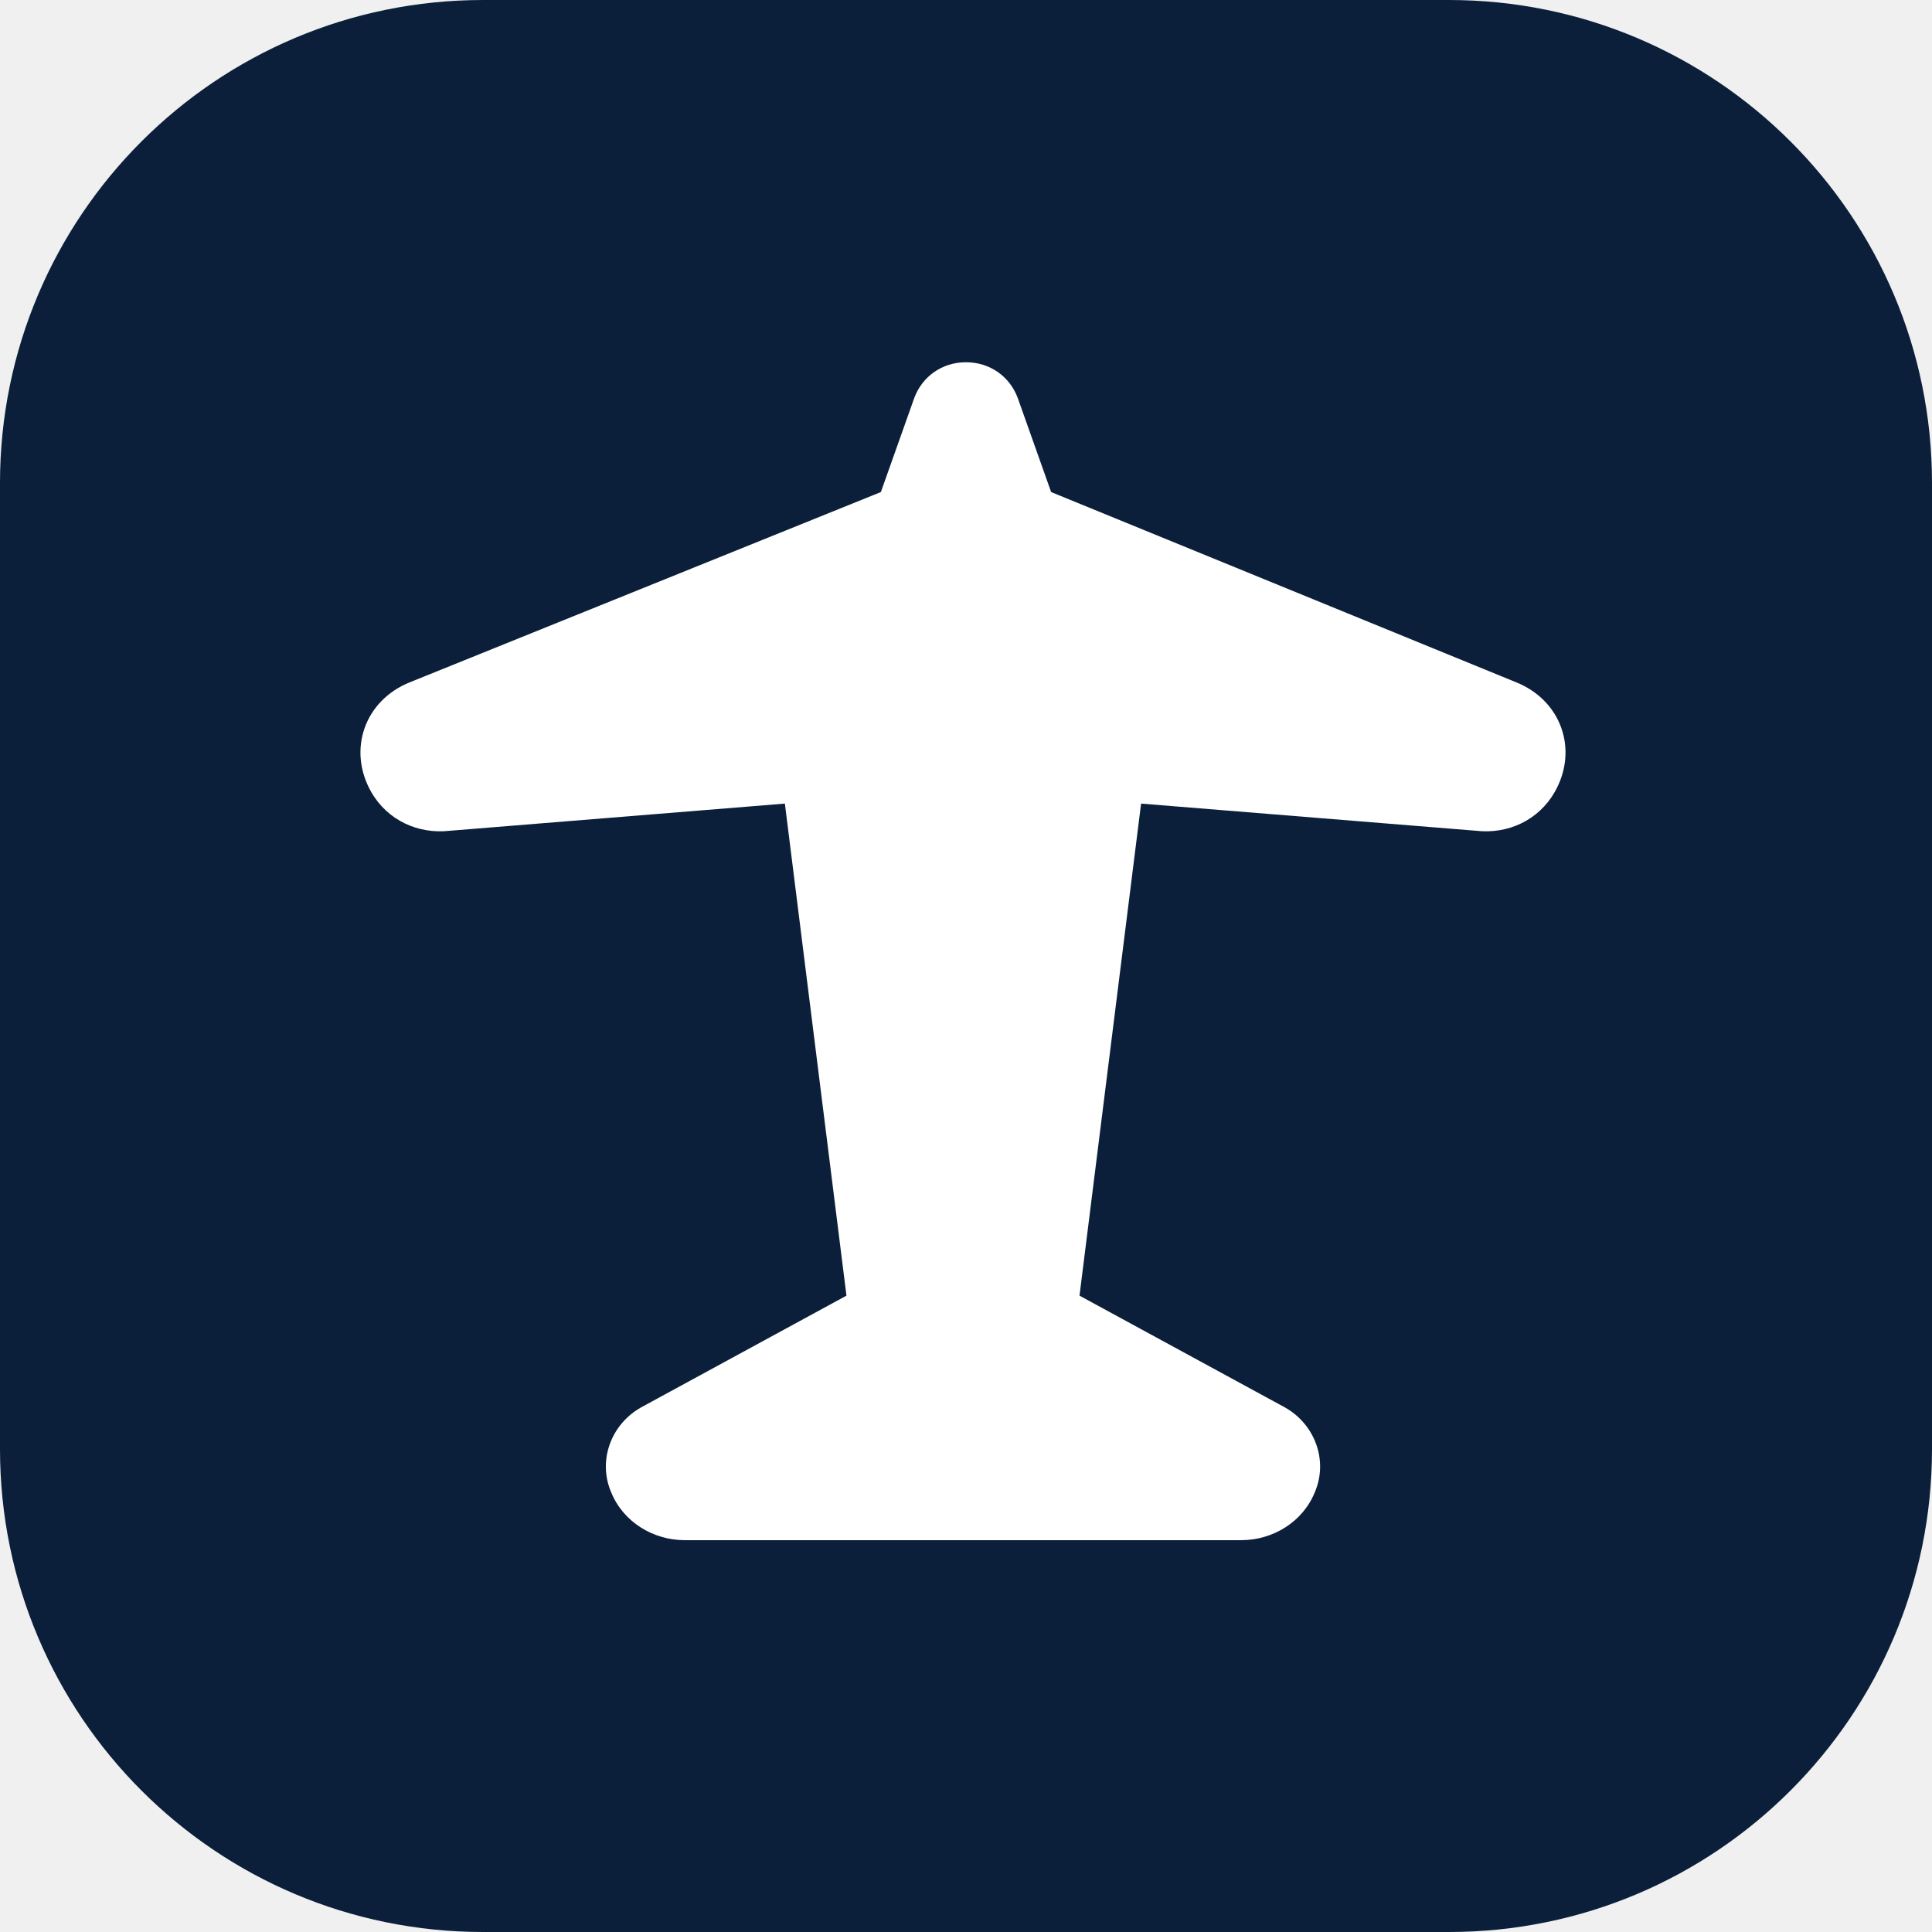
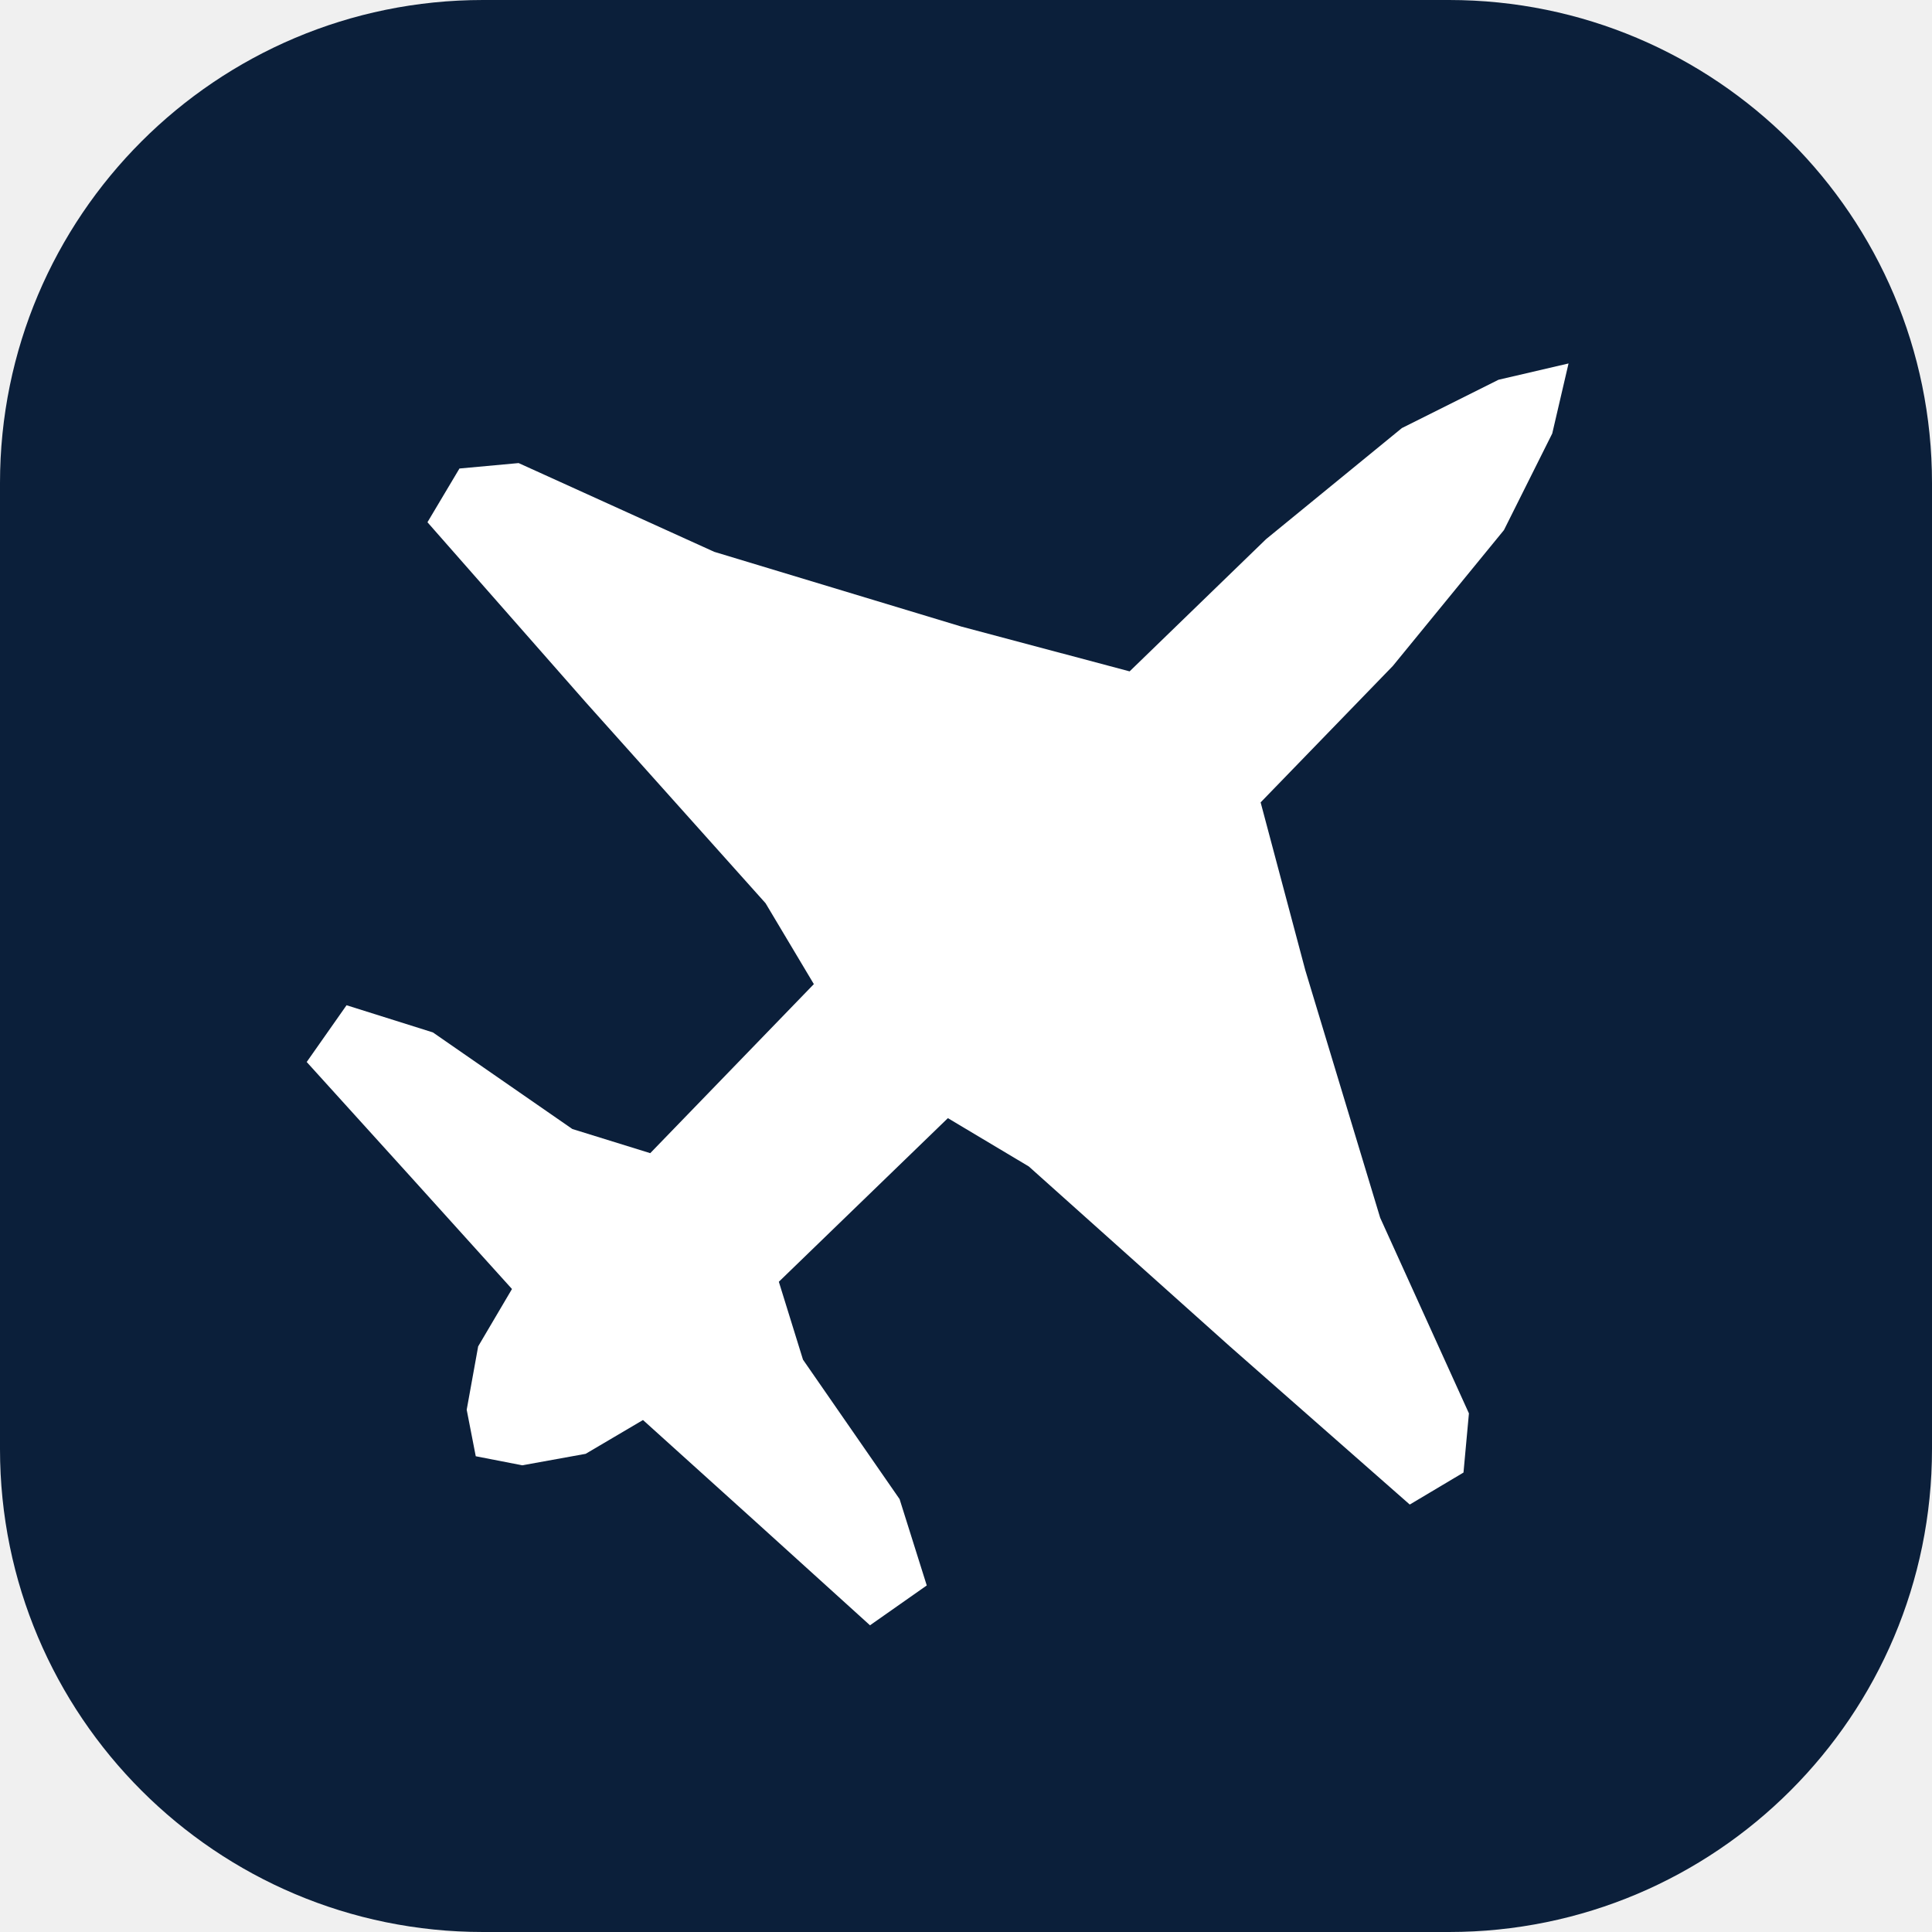
<svg xmlns="http://www.w3.org/2000/svg" viewBox="0 0 32 32">
  <rect width="32" height="32" rx="8" fill="#0B1F3A" />
  <g fill="#FFFFFF" transform="translate(4 4)">
-     <path d="M12 2c.4 0 .73.24.86.6l.55 1.55 7.7 3.15c.75.3 1.04 1.12.64 1.82-.27.47-.78.7-1.3.64l-5.55-.45-1.02 8.15 3.4 1.85c.5.28.72.88.5 1.4-.2.5-.7.8-1.22.8H12 7.34c-.52 0-1.02-.3-1.22-.8-.22-.52 0-1.12.5-1.4l3.4-1.85-1.02-8.15-5.55.45c-.52.06-1.03-.17-1.3-.64-.4-.7-.11-1.52.64-1.82L10.59 4.15l.55-1.55C11.27 2.24 11.6 2 12 2z" />
+     <path d="M21.98,2.02 L21.71,3.18 L20.91,4.78 L19.07,7.03 L16.88,9.29 L17.62,12.07 L18.86,16.17 L20.33,19.41 L20.24,20.39 L19.35,20.92 L16.37,18.30 L13.04,15.32 L11.70,14.52 L8.90,17.23 L9.30,18.52 L10.90,20.83 L11.35,22.26 L10.41,22.92 L8.50,21.19 L6.65,19.52 L5.70,20.08 L4.65,20.27 L3.88,20.12 L3.73,19.35 L3.92,18.30 L4.48,17.35 L2.81,15.50 L1.08,13.59 L1.74,12.65 L3.17,13.10 L5.48,14.70 L6.77,15.10 L9.48,12.30 L8.68,10.96 L5.70,7.63 L3.08,4.65 L3.61,3.76 L4.59,3.67 L7.83,5.14 L11.93,6.38 L14.71,7.12 L16.97,4.93 L19.22,3.09 L20.82,2.29 Z" />
  </g>
</svg>
